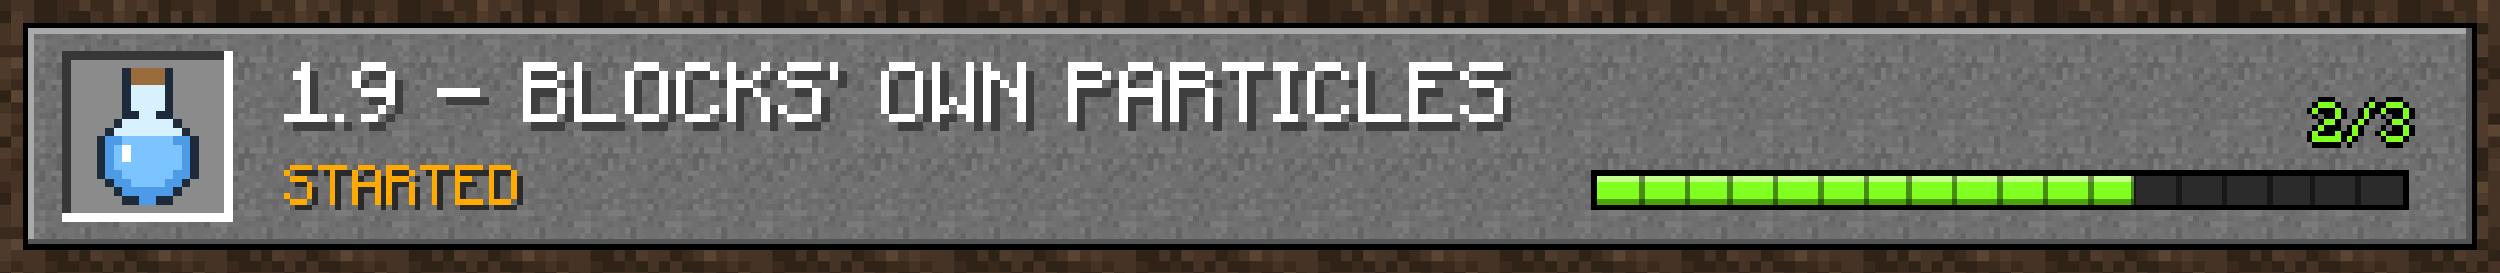
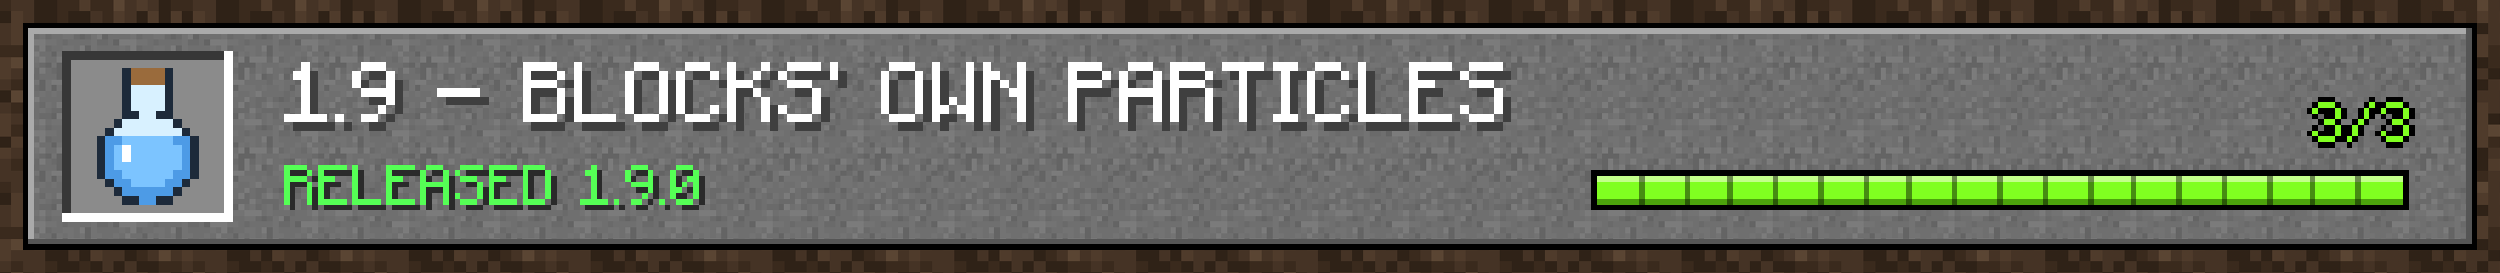
<svg xmlns="http://www.w3.org/2000/svg" width="880" height="96" viewBox="0 0 880 96" shape-rendering="crispEdges" role="img">
  <defs>
    <pattern id="dirt" width="64" height="64" patternUnits="userSpaceOnUse">
      <path fill="#3a2a1d" d="M0 0h4v4h-4zM20 0h8v4h-8zM32 0h8v4h-8zM60 0h4v4h-4zM20 4h4v4h-4zM36 4h4v4h-4zM20 8h12v4h-12zM28 12h4v4h-4zM52 12h4v4h-4zM0 16h8v4h-8zM16 16h4v4h-4zM28 16h8v4h-8zM44 16h4v4h-4zM52 16h4v4h-4zM20 20h4v4h-4zM28 20h8v4h-8zM44 20h8v4h-8zM48 24h4v4h-4zM4 28h4v4h-4zM16 28h4v4h-4zM28 28h4v4h-4zM56 28h8v4h-8zM8 32h4v4h-4zM52 32h4v4h-4zM4 36h4v4h-4zM12 36h8v4h-8zM28 36h4v4h-4zM52 36h4v4h-4zM8 40h8v4h-8zM20 40h4v4h-4zM32 40h8v4h-8zM56 40h8v4h-8zM4 44h4v4h-4zM28 44h8v4h-8zM60 44h4v4h-4zM16 48h4v4h-4zM24 48h8v4h-8zM36 48h4v4h-4zM44 48h4v4h-4zM8 52h4v4h-4zM16 52h4v4h-4zM48 52h4v4h-4zM4 56h4v4h-4zM16 56h4v4h-4zM36 56h4v4h-4zM48 56h12v4h-12zM12 60h20v4h-20zM40 60h4v4h-4z" />
      <path fill="#453325" d="M4 0h8v4h-8zM44 0h4v4h-4zM52 0h4v4h-4zM8 4h4v4h-4zM32 4h4v4h-4zM44 4h4v4h-4zM0 8h4v4h-4zM8 8h4v4h-4zM36 8h4v4h-4zM44 8h20v4h-20zM0 12h4v4h-4zM44 12h4v4h-4zM60 12h4v4h-4zM24 16h4v4h-4zM60 16h4v4h-4zM8 20h4v4h-4zM16 20h4v4h-4zM36 20h4v4h-4zM56 20h4v4h-4zM4 24h12v4h-12zM24 24h4v4h-4zM36 24h8v4h-8zM52 24h4v4h-4zM60 24h4v4h-4zM0 28h4v4h-4zM8 28h8v4h-8zM36 28h4v4h-4zM44 28h4v4h-4zM12 32h4v4h-4zM20 32h16v4h-16zM40 32h8v4h-8zM56 32h4v4h-4zM0 36h4v4h-4zM20 36h4v4h-4zM32 36h8v4h-8zM44 36h4v4h-4zM56 36h4v4h-4zM4 40h4v4h-4zM16 40h4v4h-4zM52 40h4v4h-4zM8 44h16v4h-16zM48 44h4v4h-4zM12 48h4v4h-4zM20 48h4v4h-4zM4 52h4v4h-4zM20 52h4v4h-4zM28 52h8v4h-8zM44 52h4v4h-4zM56 52h4v4h-4zM0 56h4v4h-4zM8 56h4v4h-4zM60 56h4v4h-4zM0 60h8v4h-8zM44 60h16v4h-16z" />
      <path fill="#2f2217" d="M12 0h8v4h-8zM56 0h4v4h-4zM0 4h4v4h-4zM12 4h8v4h-8zM24 4h8v4h-8zM48 4h4v4h-4zM56 4h4v4h-4zM40 8h4v4h-4zM8 12h4v4h-4zM24 12h4v4h-4zM48 12h4v4h-4zM48 16h4v4h-4zM56 16h4v4h-4zM24 20h4v4h-4zM40 20h4v4h-4zM16 24h8v4h-8zM28 24h4v4h-4zM44 24h4v4h-4zM20 28h8v4h-8zM32 28h4v4h-4zM40 28h4v4h-4zM48 28h8v4h-8zM0 32h4v4h-4zM16 32h4v4h-4zM36 32h4v4h-4zM60 32h4v4h-4zM24 36h4v4h-4zM60 36h4v4h-4zM44 40h4v4h-4zM0 48h4v4h-4zM8 48h4v4h-4zM32 48h4v4h-4zM52 48h4v4h-4zM12 52h4v4h-4zM24 52h4v4h-4zM40 52h4v4h-4zM40 56h4v4h-4zM60 60h4v4h-4z" />
      <path fill="#4f3b2b" d="M28 0h4v4h-4zM48 0h4v4h-4zM4 4h4v4h-4zM40 4h4v4h-4zM52 4h4v4h-4zM60 4h4v4h-4zM4 8h4v4h-4zM12 8h8v4h-8zM4 12h4v4h-4zM12 12h8v4h-8zM32 12h4v4h-4zM40 12h4v4h-4zM56 12h4v4h-4zM8 16h4v4h-4zM20 16h4v4h-4zM36 16h8v4h-8zM0 20h4v4h-4zM52 20h4v4h-4zM0 24h4v4h-4zM32 24h4v4h-4zM48 32h4v4h-4zM8 36h4v4h-4zM40 36h4v4h-4zM48 36h4v4h-4zM0 40h4v4h-4zM24 40h8v4h-8zM40 40h4v4h-4zM48 40h4v4h-4zM0 44h4v4h-4zM24 44h4v4h-4zM40 44h4v4h-4zM56 44h4v4h-4zM4 48h4v4h-4zM40 48h4v4h-4zM48 48h4v4h-4zM56 48h8v4h-8zM0 52h4v4h-4zM36 52h4v4h-4zM52 52h4v4h-4zM60 52h4v4h-4zM12 56h4v4h-4zM20 56h16v4h-16zM44 56h4v4h-4zM8 60h4v4h-4zM36 60h4v4h-4z" />
      <path fill="#5a4533" d="M40 0h4v4h-4zM32 8h4v4h-4zM20 12h4v4h-4zM36 12h4v4h-4zM12 16h4v4h-4zM4 20h4v4h-4zM12 20h4v4h-4zM60 20h4v4h-4zM56 24h4v4h-4zM4 32h4v4h-4zM36 44h4v4h-4zM44 44h4v4h-4zM52 44h4v4h-4zM32 60h4v4h-4z" />
    </pattern>
    <pattern id="stone" width="32" height="32" patternUnits="userSpaceOnUse">
      <path fill="#6f6f6f" d="M0 0h4v2h-4zM6 0h2v2h-2zM12 0h2v2h-2zM16 0h2v2h-2zM20 0h4v2h-4zM28 0h4v2h-4zM10 2h2v2h-2zM14 2h8v2h-8zM24 2h2v2h-2zM2 4h6v2h-6zM12 4h2v2h-2zM18 4h2v2h-2zM24 4h2v2h-2zM2 6h2v2h-2zM6 6h2v2h-2zM12 6h2v2h-2zM16 6h2v2h-2zM26 6h2v2h-2zM12 8h2v2h-2zM22 8h2v2h-2zM28 8h2v2h-2zM0 10h6v2h-6zM8 10h4v2h-4zM16 10h2v2h-2zM28 10h2v2h-2zM6 12h8v2h-8zM18 12h4v2h-4zM6 14h2v2h-2zM20 14h2v2h-2zM24 14h8v2h-8zM2 16h8v2h-8zM12 16h2v2h-2zM18 16h4v2h-4zM26 16h2v2h-2zM4 18h4v2h-4zM10 18h2v2h-2zM14 18h4v2h-4zM22 18h2v2h-2zM26 18h2v2h-2zM4 20h2v2h-2zM8 20h2v2h-2zM16 20h4v2h-4zM0 22h2v2h-2zM6 22h8v2h-8zM28 22h4v2h-4zM0 24h4v2h-4zM16 24h2v2h-2zM28 24h2v2h-2zM0 26h2v2h-2zM14 26h6v2h-6zM24 26h2v2h-2zM4 28h4v2h-4zM22 28h8v2h-8zM0 30h2v2h-2zM4 30h2v2h-2zM26 30h2v2h-2zM30 30h2v2h-2z" />
      <path fill="#6a6a6a" d="M4 0h2v2h-2zM0 2h2v2h-2zM4 2h2v2h-2zM26 2h4v2h-4zM8 4h2v2h-2zM14 4h2v2h-2zM22 4h2v2h-2zM26 4h2v2h-2zM0 6h2v2h-2zM10 6h2v2h-2zM18 6h6v2h-6zM28 6h4v2h-4zM0 8h2v2h-2zM10 8h2v2h-2zM14 8h4v2h-4zM26 8h2v2h-2zM6 10h2v2h-2zM16 12h2v2h-2zM26 12h2v2h-2zM30 12h2v2h-2zM2 14h4v2h-4zM22 14h2v2h-2zM16 16h2v2h-2zM2 20h2v2h-2zM10 20h2v2h-2zM30 20h2v2h-2zM14 22h2v2h-2zM4 24h2v2h-2zM12 24h2v2h-2zM18 24h2v2h-2zM24 24h2v2h-2zM12 26h2v2h-2zM30 26h2v2h-2zM10 28h2v2h-2zM30 28h2v2h-2zM12 30h2v2h-2z" />
      <path fill="#737373" d="M8 0h4v2h-4zM14 0h2v2h-2zM18 0h2v2h-2zM24 0h2v2h-2zM6 2h2v2h-2zM30 2h2v2h-2zM0 4h2v2h-2zM10 4h2v2h-2zM16 4h2v2h-2zM28 4h2v2h-2zM8 6h2v2h-2zM14 6h2v2h-2zM2 8h2v2h-2zM8 8h2v2h-2zM24 8h2v2h-2zM30 8h2v2h-2zM12 10h2v2h-2zM18 10h4v2h-4zM30 10h2v2h-2zM0 12h2v2h-2zM14 12h2v2h-2zM22 12h4v2h-4zM0 14h2v2h-2zM16 14h4v2h-4zM0 16h2v2h-2zM10 16h2v2h-2zM22 16h4v2h-4zM0 18h4v2h-4zM8 18h2v2h-2zM20 18h2v2h-2zM24 18h2v2h-2zM28 18h2v2h-2zM6 20h2v2h-2zM12 20h2v2h-2zM2 22h4v2h-4zM18 22h2v2h-2zM26 22h2v2h-2zM10 24h2v2h-2zM26 24h2v2h-2zM6 26h4v2h-4zM0 28h4v2h-4zM12 28h2v2h-2zM16 28h2v2h-2zM2 30h2v2h-2zM8 30h4v2h-4zM16 30h2v2h-2zM20 30h6v2h-6zM28 30h2v2h-2z" />
      <path fill="#7b7b7b" d="M26 0h2v2h-2zM12 2h2v2h-2zM22 2h2v2h-2zM20 4h2v2h-2zM30 4h2v2h-2zM24 6h2v2h-2zM4 8h2v2h-2zM20 8h2v2h-2zM14 10h2v2h-2zM22 10h6v2h-6zM2 12h2v2h-2zM10 14h6v2h-6zM14 16h2v2h-2zM28 16h2v2h-2zM12 18h2v2h-2zM0 20h2v2h-2zM14 20h2v2h-2zM20 20h2v2h-2zM24 20h6v2h-6zM8 24h2v2h-2zM14 24h2v2h-2zM22 24h2v2h-2zM30 24h2v2h-2zM2 26h2v2h-2zM22 26h2v2h-2zM26 26h2v2h-2zM18 28h4v2h-4z" />
      <path fill="#646464" d="M2 2h2v2h-2zM8 2h2v2h-2zM4 6h2v2h-2zM6 8h2v2h-2zM18 8h2v2h-2zM4 12h2v2h-2zM28 12h2v2h-2zM8 14h2v2h-2zM30 16h2v2h-2zM18 18h2v2h-2zM30 18h2v2h-2zM22 20h2v2h-2zM16 22h2v2h-2zM20 22h6v2h-6zM6 24h2v2h-2zM20 24h2v2h-2zM4 26h2v2h-2zM10 26h2v2h-2zM20 26h2v2h-2zM28 26h2v2h-2zM8 28h2v2h-2zM14 28h2v2h-2zM6 30h2v2h-2zM14 30h2v2h-2zM18 30h2v2h-2z" />
    </pattern>
  </defs>
  <rect x="0" y="0" width="880" height="96" fill="url(#dirt)" />
  <rect x="8" y="8" width="864" height="80" fill="#000000" />
  <rect x="10" y="10" width="860" height="76" fill="url(#stone)" />
  <rect x="10" y="10" width="860" height="2" fill="#aaaaaa" />
  <rect x="10" y="10" width="2" height="76" fill="#aaaaaa" />
  <rect x="10" y="84" width="860" height="2" fill="#555555" />
  <rect x="868" y="10" width="2" height="76" fill="#555555" />
  <rect x="22" y="18" width="60" height="60" fill="#8b8b8b" />
  <rect x="22" y="18" width="60" height="3" fill="#373737" />
  <rect x="22" y="18" width="3" height="60" fill="#373737" />
  <rect x="22" y="75" width="60" height="3" fill="#ffffff" />
  <rect x="79" y="18" width="3" height="60" fill="#ffffff" />
  <path fill="#1d2a3a" d="M43 24h3v3h-3zM58 24h3v3h-3zM43 27h3v3h-3zM58 27h3v3h-3zM43 30h3v3h-3zM58 30h3v3h-3zM43 33h3v3h-3zM58 33h3v3h-3zM43 36h3v3h-3zM58 36h3v3h-3zM43 39h6v3h-6zM55 39h6v3h-6zM40 42h3v3h-3zM61 42h3v3h-3zM37 45h3v3h-3zM64 45h3v3h-3zM34 48h3v3h-3zM67 48h3v3h-3zM34 51h3v3h-3zM67 51h3v3h-3zM34 54h3v3h-3zM67 54h3v3h-3zM34 57h3v3h-3zM67 57h3v3h-3zM34 60h3v3h-3zM67 60h3v3h-3zM37 63h3v3h-3zM64 63h3v3h-3zM40 66h3v3h-3zM61 66h3v3h-3zM43 69h6v3h-6zM55 69h6v3h-6z" />
  <path fill="#9a6b3c" d="M46 24h12v3h-12zM46 27h12v3h-12z" />
  <path fill="#d8f1ff" d="M46 30h12v3h-12zM46 33h12v3h-12zM46 36h12v3h-12zM49 39h6v3h-6zM43 42h18v3h-18zM40 45h24v3h-24z" />
  <path fill="#4d9be6" d="M37 48h6v3h-6zM61 48h6v3h-6zM37 51h3v3h-3zM64 51h3v3h-3zM37 54h3v3h-3zM64 54h3v3h-3zM37 57h3v3h-3zM64 57h3v3h-3zM37 60h6v3h-6zM61 60h6v3h-6zM40 63h6v3h-6zM58 63h6v3h-6zM43 66h18v3h-18zM49 69h6v3h-6z" />
  <path fill="#7cc4ff" d="M43 48h18v3h-18zM40 51h3v3h-3zM46 51h18v3h-18zM40 54h3v3h-3zM46 54h18v3h-18zM40 57h24v3h-24zM43 60h18v3h-18zM46 63h12v3h-12z" />
  <path fill="#ffffff" d="M43 51h3v3h-3zM43 54h3v3h-3z" />
  <path fill="#3f3f3f" d="M109 25h3v3h-3zM106 28h6v3h-6zM109 31h3v3h-3zM109 34h3v3h-3zM109 37h3v3h-3zM109 40h3v3h-3zM103 43h15v3h-15zM121 43h3v3h-3zM130 25h9v3h-9zM127 28h3v3h-3zM139 28h3v3h-3zM127 31h3v3h-3zM139 31h3v3h-3zM130 34h12v3h-12zM139 37h3v3h-3zM136 40h3v3h-3zM130 43h6v3h-6zM157 34h15v3h-15zM187 25h12v3h-12zM187 28h3v3h-3zM199 28h3v3h-3zM187 31h12v3h-12zM187 34h3v3h-3zM199 34h3v3h-3zM187 37h3v3h-3zM199 37h3v3h-3zM187 40h3v3h-3zM199 40h3v3h-3zM187 43h12v3h-12zM205 25h3v3h-3zM205 28h3v3h-3zM205 31h3v3h-3zM205 34h3v3h-3zM205 37h3v3h-3zM205 40h3v3h-3zM205 43h15v3h-15zM226 25h9v3h-9zM223 28h3v3h-3zM235 28h3v3h-3zM223 31h3v3h-3zM235 31h3v3h-3zM223 34h3v3h-3zM235 34h3v3h-3zM223 37h3v3h-3zM235 37h3v3h-3zM223 40h3v3h-3zM235 40h3v3h-3zM226 43h9v3h-9zM244 25h9v3h-9zM241 28h3v3h-3zM253 28h3v3h-3zM241 31h3v3h-3zM241 34h3v3h-3zM241 37h3v3h-3zM241 40h3v3h-3zM253 40h3v3h-3zM244 43h9v3h-9zM259 25h3v3h-3zM271 25h3v3h-3zM259 28h3v3h-3zM268 28h3v3h-3zM259 31h9v3h-9zM259 34h3v3h-3zM268 34h3v3h-3zM259 37h3v3h-3zM271 37h3v3h-3zM259 40h3v3h-3zM271 40h3v3h-3zM259 43h3v3h-3zM271 43h3v3h-3zM280 25h12v3h-12zM277 28h3v3h-3zM280 31h9v3h-9zM289 34h3v3h-3zM289 37h3v3h-3zM277 40h3v3h-3zM289 40h3v3h-3zM280 43h9v3h-9zM295 25h3v3h-3zM295 28h3v3h-3zM316 25h9v3h-9zM313 28h3v3h-3zM325 28h3v3h-3zM313 31h3v3h-3zM325 31h3v3h-3zM313 34h3v3h-3zM325 34h3v3h-3zM313 37h3v3h-3zM325 37h3v3h-3zM313 40h3v3h-3zM325 40h3v3h-3zM316 43h9v3h-9zM331 25h3v3h-3zM343 25h3v3h-3zM331 28h3v3h-3zM343 28h3v3h-3zM331 31h3v3h-3zM343 31h3v3h-3zM331 34h3v3h-3zM343 34h3v3h-3zM331 37h3v3h-3zM337 37h3v3h-3zM343 37h3v3h-3zM331 40h6v3h-6zM340 40h6v3h-6zM331 43h3v3h-3zM343 43h3v3h-3zM349 25h3v3h-3zM361 25h3v3h-3zM349 28h6v3h-6zM361 28h3v3h-3zM349 31h3v3h-3zM355 31h3v3h-3zM361 31h3v3h-3zM349 34h3v3h-3zM358 34h6v3h-6zM349 37h3v3h-3zM361 37h3v3h-3zM349 40h3v3h-3zM361 40h3v3h-3zM349 43h3v3h-3zM361 43h3v3h-3zM379 25h12v3h-12zM379 28h3v3h-3zM391 28h3v3h-3zM379 31h12v3h-12zM379 34h3v3h-3zM379 37h3v3h-3zM379 40h3v3h-3zM379 43h3v3h-3zM400 25h9v3h-9zM397 28h3v3h-3zM409 28h3v3h-3zM397 31h3v3h-3zM409 31h3v3h-3zM397 34h15v3h-15zM397 37h3v3h-3zM409 37h3v3h-3zM397 40h3v3h-3zM409 40h3v3h-3zM397 43h3v3h-3zM409 43h3v3h-3zM415 25h12v3h-12zM415 28h3v3h-3zM427 28h3v3h-3zM415 31h12v3h-12zM415 34h3v3h-3zM427 34h3v3h-3zM415 37h3v3h-3zM427 37h3v3h-3zM415 40h3v3h-3zM427 40h3v3h-3zM415 43h3v3h-3zM427 43h3v3h-3zM433 25h15v3h-15zM439 28h3v3h-3zM439 31h3v3h-3zM439 34h3v3h-3zM439 37h3v3h-3zM439 40h3v3h-3zM439 43h3v3h-3zM451 25h9v3h-9zM454 28h3v3h-3zM454 31h3v3h-3zM454 34h3v3h-3zM454 37h3v3h-3zM454 40h3v3h-3zM451 43h9v3h-9zM466 25h9v3h-9zM463 28h3v3h-3zM475 28h3v3h-3zM463 31h3v3h-3zM463 34h3v3h-3zM463 37h3v3h-3zM463 40h3v3h-3zM475 40h3v3h-3zM466 43h9v3h-9zM481 25h3v3h-3zM481 28h3v3h-3zM481 31h3v3h-3zM481 34h3v3h-3zM481 37h3v3h-3zM481 40h3v3h-3zM481 43h15v3h-15zM499 25h15v3h-15zM499 28h3v3h-3zM499 31h9v3h-9zM499 34h3v3h-3zM499 37h3v3h-3zM499 40h3v3h-3zM499 43h15v3h-15zM520 25h12v3h-12zM517 28h3v3h-3zM520 31h9v3h-9zM529 34h3v3h-3zM529 37h3v3h-3zM517 40h3v3h-3zM529 40h3v3h-3zM520 43h9v3h-9z" />
  <path fill="#ffffff" d="M106 22h3v3h-3zM103 25h6v3h-6zM106 28h3v3h-3zM106 31h3v3h-3zM106 34h3v3h-3zM106 37h3v3h-3zM100 40h15v3h-15zM118 40h3v3h-3zM127 22h9v3h-9zM124 25h3v3h-3zM136 25h3v3h-3zM124 28h3v3h-3zM136 28h3v3h-3zM127 31h12v3h-12zM136 34h3v3h-3zM133 37h3v3h-3zM127 40h6v3h-6zM154 31h15v3h-15zM184 22h12v3h-12zM184 25h3v3h-3zM196 25h3v3h-3zM184 28h12v3h-12zM184 31h3v3h-3zM196 31h3v3h-3zM184 34h3v3h-3zM196 34h3v3h-3zM184 37h3v3h-3zM196 37h3v3h-3zM184 40h12v3h-12zM202 22h3v3h-3zM202 25h3v3h-3zM202 28h3v3h-3zM202 31h3v3h-3zM202 34h3v3h-3zM202 37h3v3h-3zM202 40h15v3h-15zM223 22h9v3h-9zM220 25h3v3h-3zM232 25h3v3h-3zM220 28h3v3h-3zM232 28h3v3h-3zM220 31h3v3h-3zM232 31h3v3h-3zM220 34h3v3h-3zM232 34h3v3h-3zM220 37h3v3h-3zM232 37h3v3h-3zM223 40h9v3h-9zM241 22h9v3h-9zM238 25h3v3h-3zM250 25h3v3h-3zM238 28h3v3h-3zM238 31h3v3h-3zM238 34h3v3h-3zM238 37h3v3h-3zM250 37h3v3h-3zM241 40h9v3h-9zM256 22h3v3h-3zM268 22h3v3h-3zM256 25h3v3h-3zM265 25h3v3h-3zM256 28h9v3h-9zM256 31h3v3h-3zM265 31h3v3h-3zM256 34h3v3h-3zM268 34h3v3h-3zM256 37h3v3h-3zM268 37h3v3h-3zM256 40h3v3h-3zM268 40h3v3h-3zM277 22h12v3h-12zM274 25h3v3h-3zM277 28h9v3h-9zM286 31h3v3h-3zM286 34h3v3h-3zM274 37h3v3h-3zM286 37h3v3h-3zM277 40h9v3h-9zM292 22h3v3h-3zM292 25h3v3h-3zM313 22h9v3h-9zM310 25h3v3h-3zM322 25h3v3h-3zM310 28h3v3h-3zM322 28h3v3h-3zM310 31h3v3h-3zM322 31h3v3h-3zM310 34h3v3h-3zM322 34h3v3h-3zM310 37h3v3h-3zM322 37h3v3h-3zM313 40h9v3h-9zM328 22h3v3h-3zM340 22h3v3h-3zM328 25h3v3h-3zM340 25h3v3h-3zM328 28h3v3h-3zM340 28h3v3h-3zM328 31h3v3h-3zM340 31h3v3h-3zM328 34h3v3h-3zM334 34h3v3h-3zM340 34h3v3h-3zM328 37h6v3h-6zM337 37h6v3h-6zM328 40h3v3h-3zM340 40h3v3h-3zM346 22h3v3h-3zM358 22h3v3h-3zM346 25h6v3h-6zM358 25h3v3h-3zM346 28h3v3h-3zM352 28h3v3h-3zM358 28h3v3h-3zM346 31h3v3h-3zM355 31h6v3h-6zM346 34h3v3h-3zM358 34h3v3h-3zM346 37h3v3h-3zM358 37h3v3h-3zM346 40h3v3h-3zM358 40h3v3h-3zM376 22h12v3h-12zM376 25h3v3h-3zM388 25h3v3h-3zM376 28h12v3h-12zM376 31h3v3h-3zM376 34h3v3h-3zM376 37h3v3h-3zM376 40h3v3h-3zM397 22h9v3h-9zM394 25h3v3h-3zM406 25h3v3h-3zM394 28h3v3h-3zM406 28h3v3h-3zM394 31h15v3h-15zM394 34h3v3h-3zM406 34h3v3h-3zM394 37h3v3h-3zM406 37h3v3h-3zM394 40h3v3h-3zM406 40h3v3h-3zM412 22h12v3h-12zM412 25h3v3h-3zM424 25h3v3h-3zM412 28h12v3h-12zM412 31h3v3h-3zM424 31h3v3h-3zM412 34h3v3h-3zM424 34h3v3h-3zM412 37h3v3h-3zM424 37h3v3h-3zM412 40h3v3h-3zM424 40h3v3h-3zM430 22h15v3h-15zM436 25h3v3h-3zM436 28h3v3h-3zM436 31h3v3h-3zM436 34h3v3h-3zM436 37h3v3h-3zM436 40h3v3h-3zM448 22h9v3h-9zM451 25h3v3h-3zM451 28h3v3h-3zM451 31h3v3h-3zM451 34h3v3h-3zM451 37h3v3h-3zM448 40h9v3h-9zM463 22h9v3h-9zM460 25h3v3h-3zM472 25h3v3h-3zM460 28h3v3h-3zM460 31h3v3h-3zM460 34h3v3h-3zM460 37h3v3h-3zM472 37h3v3h-3zM463 40h9v3h-9zM478 22h3v3h-3zM478 25h3v3h-3zM478 28h3v3h-3zM478 31h3v3h-3zM478 34h3v3h-3zM478 37h3v3h-3zM478 40h15v3h-15zM496 22h15v3h-15zM496 25h3v3h-3zM496 28h9v3h-9zM496 31h3v3h-3zM496 34h3v3h-3zM496 37h3v3h-3zM496 40h15v3h-15zM517 22h12v3h-12zM514 25h3v3h-3zM517 28h9v3h-9zM526 31h3v3h-3zM526 34h3v3h-3zM514 37h3v3h-3zM526 37h3v3h-3zM517 40h9v3h-9z" />
-   <path fill="#2a2a2a" d="M104 60h8v2h-8zM102 62h2v2h-2zM104 64h6v2h-6zM110 66h2v2h-2zM110 68h2v2h-2zM102 70h2v2h-2zM110 70h2v2h-2zM104 72h6v2h-6zM114 60h10v2h-10zM118 62h2v2h-2zM118 64h2v2h-2zM118 66h2v2h-2zM118 68h2v2h-2zM118 70h2v2h-2zM118 72h2v2h-2zM128 60h6v2h-6zM126 62h2v2h-2zM134 62h2v2h-2zM126 64h2v2h-2zM134 64h2v2h-2zM126 66h10v2h-10zM126 68h2v2h-2zM134 68h2v2h-2zM126 70h2v2h-2zM134 70h2v2h-2zM126 72h2v2h-2zM134 72h2v2h-2zM138 60h8v2h-8zM138 62h2v2h-2zM146 62h2v2h-2zM138 64h8v2h-8zM138 66h2v2h-2zM146 66h2v2h-2zM138 68h2v2h-2zM146 68h2v2h-2zM138 70h2v2h-2zM146 70h2v2h-2zM138 72h2v2h-2zM146 72h2v2h-2zM150 60h10v2h-10zM154 62h2v2h-2zM154 64h2v2h-2zM154 66h2v2h-2zM154 68h2v2h-2zM154 70h2v2h-2zM154 72h2v2h-2zM162 60h10v2h-10zM162 62h2v2h-2zM162 64h6v2h-6zM162 66h2v2h-2zM162 68h2v2h-2zM162 70h2v2h-2zM162 72h10v2h-10zM174 60h8v2h-8zM174 62h2v2h-2zM182 62h2v2h-2zM174 64h2v2h-2zM182 64h2v2h-2zM174 66h2v2h-2zM182 66h2v2h-2zM174 68h2v2h-2zM182 68h2v2h-2zM174 70h2v2h-2zM182 70h2v2h-2zM174 72h8v2h-8z" />
-   <path fill="#ffaa00" d="M102 58h8v2h-8zM100 60h2v2h-2zM102 62h6v2h-6zM108 64h2v2h-2zM108 66h2v2h-2zM100 68h2v2h-2zM108 68h2v2h-2zM102 70h6v2h-6zM112 58h10v2h-10zM116 60h2v2h-2zM116 62h2v2h-2zM116 64h2v2h-2zM116 66h2v2h-2zM116 68h2v2h-2zM116 70h2v2h-2zM126 58h6v2h-6zM124 60h2v2h-2zM132 60h2v2h-2zM124 62h2v2h-2zM132 62h2v2h-2zM124 64h10v2h-10zM124 66h2v2h-2zM132 66h2v2h-2zM124 68h2v2h-2zM132 68h2v2h-2zM124 70h2v2h-2zM132 70h2v2h-2zM136 58h8v2h-8zM136 60h2v2h-2zM144 60h2v2h-2zM136 62h8v2h-8zM136 64h2v2h-2zM144 64h2v2h-2zM136 66h2v2h-2zM144 66h2v2h-2zM136 68h2v2h-2zM144 68h2v2h-2zM136 70h2v2h-2zM144 70h2v2h-2zM148 58h10v2h-10zM152 60h2v2h-2zM152 62h2v2h-2zM152 64h2v2h-2zM152 66h2v2h-2zM152 68h2v2h-2zM152 70h2v2h-2zM160 58h10v2h-10zM160 60h2v2h-2zM160 62h6v2h-6zM160 64h2v2h-2zM160 66h2v2h-2zM160 68h2v2h-2zM160 70h10v2h-10zM172 58h8v2h-8zM172 60h2v2h-2zM180 60h2v2h-2zM172 62h2v2h-2zM180 62h2v2h-2zM172 64h2v2h-2zM180 64h2v2h-2zM172 66h2v2h-2zM180 66h2v2h-2zM172 68h2v2h-2zM180 68h2v2h-2zM172 70h8v2h-8z" />
-   <path fill="#000000" d="M814 36h6v2h-6zM812 38h2v2h-2zM820 38h2v2h-2zM820 40h2v2h-2zM816 42h4v2h-4zM814 44h2v2h-2zM812 46h2v2h-2zM820 46h2v2h-2zM812 48h10v2h-10zM832 36h2v2h-2zM830 38h2v2h-2zM830 40h2v2h-2zM828 42h2v2h-2zM826 44h2v2h-2zM826 46h2v2h-2zM824 48h2v2h-2zM838 36h6v2h-6zM836 38h2v2h-2zM844 38h2v2h-2zM844 40h2v2h-2zM840 42h4v2h-4zM844 44h2v2h-2zM836 46h2v2h-2zM844 46h2v2h-2zM838 48h6v2h-6z" />
-   <path fill="#000000" d="M818 36h6v2h-6zM816 38h2v2h-2zM824 38h2v2h-2zM824 40h2v2h-2zM820 42h4v2h-4zM818 44h2v2h-2zM816 46h2v2h-2zM824 46h2v2h-2zM816 48h10v2h-10zM836 36h2v2h-2zM834 38h2v2h-2zM834 40h2v2h-2zM832 42h2v2h-2zM830 44h2v2h-2zM830 46h2v2h-2zM828 48h2v2h-2zM842 36h6v2h-6zM840 38h2v2h-2zM848 38h2v2h-2zM848 40h2v2h-2zM844 42h4v2h-4zM848 44h2v2h-2zM840 46h2v2h-2zM848 46h2v2h-2zM842 48h6v2h-6z" />
-   <path fill="#000000" d="M816 34h6v2h-6zM814 36h2v2h-2zM822 36h2v2h-2zM822 38h2v2h-2zM818 40h4v2h-4zM816 42h2v2h-2zM814 44h2v2h-2zM822 44h2v2h-2zM814 46h10v2h-10zM834 34h2v2h-2zM832 36h2v2h-2zM832 38h2v2h-2zM830 40h2v2h-2zM828 42h2v2h-2zM828 44h2v2h-2zM826 46h2v2h-2zM840 34h6v2h-6zM838 36h2v2h-2zM846 36h2v2h-2zM846 38h2v2h-2zM842 40h4v2h-4zM846 42h2v2h-2zM838 44h2v2h-2zM846 44h2v2h-2zM840 46h6v2h-6z" />
-   <path fill="#000000" d="M816 38h6v2h-6zM814 40h2v2h-2zM822 40h2v2h-2zM822 42h2v2h-2zM818 44h4v2h-4zM816 46h2v2h-2zM814 48h2v2h-2zM822 48h2v2h-2zM814 50h10v2h-10zM834 38h2v2h-2zM832 40h2v2h-2zM832 42h2v2h-2zM830 44h2v2h-2zM828 46h2v2h-2zM828 48h2v2h-2zM826 50h2v2h-2zM840 38h6v2h-6zM838 40h2v2h-2zM846 40h2v2h-2zM846 42h2v2h-2zM842 44h4v2h-4zM846 46h2v2h-2zM838 48h2v2h-2zM846 48h2v2h-2zM840 50h6v2h-6z" />
-   <path fill="#80ff20" d="M816 36h6v2h-6zM814 38h2v2h-2zM822 38h2v2h-2zM822 40h2v2h-2zM818 42h4v2h-4zM816 44h2v2h-2zM814 46h2v2h-2zM822 46h2v2h-2zM814 48h10v2h-10zM834 36h2v2h-2zM832 38h2v2h-2zM832 40h2v2h-2zM830 42h2v2h-2zM828 44h2v2h-2zM828 46h2v2h-2zM826 48h2v2h-2zM840 36h6v2h-6zM838 38h2v2h-2zM846 38h2v2h-2zM846 40h2v2h-2zM842 42h4v2h-4zM846 44h2v2h-2zM838 46h2v2h-2zM846 46h2v2h-2zM840 48h6v2h-6z" />
+   <path fill="#2a2a2a" d="M102 60h8v2h-8zM102 62h2v2h-2zM110 62h2v2h-2zM102 64h8v2h-8zM102 66h2v2h-2zM110 66h2v2h-2zM102 68h2v2h-2zM110 68h2v2h-2zM102 70h2v2h-2zM110 70h2v2h-2zM102 72h2v2h-2zM110 72h2v2h-2zM114 60h10v2h-10zM114 62h2v2h-2zM114 64h6v2h-6zM114 66h2v2h-2zM114 68h2v2h-2zM114 70h2v2h-2zM114 72h10v2h-10zM126 60h2v2h-2zM126 62h2v2h-2zM126 64h2v2h-2zM126 66h2v2h-2zM126 68h2v2h-2zM126 70h2v2h-2zM126 72h10v2h-10zM138 60h10v2h-10zM138 62h2v2h-2zM138 64h6v2h-6zM138 66h2v2h-2zM138 68h2v2h-2zM138 70h2v2h-2zM138 72h10v2h-10zM152 60h6v2h-6zM150 62h2v2h-2zM158 62h2v2h-2zM150 64h2v2h-2zM158 64h2v2h-2zM150 66h10v2h-10zM150 68h2v2h-2zM158 68h2v2h-2zM150 70h2v2h-2zM158 70h2v2h-2zM150 72h2v2h-2zM158 72h2v2h-2zM164 60h8v2h-8zM162 62h2v2h-2zM164 64h6v2h-6zM170 66h2v2h-2zM170 68h2v2h-2zM162 70h2v2h-2zM170 70h2v2h-2zM164 72h6v2h-6zM174 60h10v2h-10zM174 62h2v2h-2zM174 64h6v2h-6zM174 66h2v2h-2zM174 68h2v2h-2zM174 70h2v2h-2zM174 72h10v2h-10zM186 60h8v2h-8zM186 62h2v2h-2zM194 62h2v2h-2zM186 64h2v2h-2zM194 64h2v2h-2zM186 66h2v2h-2zM194 66h2v2h-2zM186 68h2v2h-2zM194 68h2v2h-2zM186 70h2v2h-2zM194 70h2v2h-2zM186 72h8v2h-8zM210 60h2v2h-2zM208 62h4v2h-4zM210 64h2v2h-2zM210 66h2v2h-2zM210 68h2v2h-2zM210 70h2v2h-2zM206 72h10v2h-10zM218 72h2v2h-2zM224 60h6v2h-6zM222 62h2v2h-2zM230 62h2v2h-2zM222 64h2v2h-2zM230 64h2v2h-2zM224 66h8v2h-8zM230 68h2v2h-2zM228 70h2v2h-2zM224 72h4v2h-4zM234 72h2v2h-2zM240 60h6v2h-6zM238 62h2v2h-2zM246 62h2v2h-2zM238 64h2v2h-2zM244 64h4v2h-4zM238 66h2v2h-2zM242 66h2v2h-2zM246 66h2v2h-2zM238 68h4v2h-4zM246 68h2v2h-2zM238 70h2v2h-2zM246 70h2v2h-2zM240 72h6v2h-6z" />
+   <path fill="#55ff55" d="M100 58h8v2h-8zM100 60h2v2h-2zM108 60h2v2h-2zM100 62h8v2h-8zM100 64h2v2h-2zM108 64h2v2h-2zM100 66h2v2h-2zM108 66h2v2h-2zM100 68h2v2h-2zM108 68h2v2h-2zM100 70h2v2h-2zM108 70h2v2h-2zM112 58h10v2h-10zM112 60h2v2h-2zM112 62h6v2h-6zM112 64h2v2h-2zM112 66h2v2h-2zM112 68h2v2h-2zM112 70h10v2h-10zM124 58h2v2h-2zM124 60h2v2h-2zM124 62h2v2h-2zM124 64h2v2h-2zM124 66h2v2h-2zM124 68h2v2h-2zM124 70h10v2h-10zM136 58h10v2h-10zM136 60h2v2h-2zM136 62h6v2h-6zM136 64h2v2h-2zM136 66h2v2h-2zM136 68h2v2h-2zM136 70h10v2h-10zM150 58h6v2h-6zM148 60h2v2h-2zM156 60h2v2h-2zM148 62h2v2h-2zM156 62h2v2h-2zM148 64h10v2h-10zM148 66h2v2h-2zM156 66h2v2h-2zM148 68h2v2h-2zM156 68h2v2h-2zM148 70h2v2h-2zM156 70h2v2h-2zM162 58h8v2h-8zM160 60h2v2h-2zM162 62h6v2h-6zM168 64h2v2h-2zM168 66h2v2h-2zM160 68h2v2h-2zM168 68h2v2h-2zM162 70h6v2h-6zM172 58h10v2h-10zM172 60h2v2h-2zM172 62h6v2h-6zM172 64h2v2h-2zM172 66h2v2h-2zM172 68h2v2h-2zM172 70h10v2h-10zM184 58h8v2h-8zM184 60h2v2h-2zM192 60h2v2h-2zM184 62h2v2h-2zM192 62h2v2h-2zM184 64h2v2h-2zM192 64h2v2h-2zM184 66h2v2h-2zM192 66h2v2h-2zM184 68h2v2h-2zM192 68h2v2h-2zM184 70h8v2h-8zM208 58h2v2h-2zM206 60h4v2h-4zM208 62h2v2h-2zM208 64h2v2h-2zM208 66h2v2h-2zM208 68h2v2h-2zM204 70h10v2h-10zM216 70h2v2h-2zM222 58h6v2h-6zM220 60h2v2h-2zM228 60h2v2h-2zM220 62h2v2h-2zM228 62h2v2h-2zM222 64h8v2h-8zM228 66h2v2h-2zM226 68h2v2h-2zM222 70h4v2h-4zM232 70h2v2h-2zM238 58h6v2h-6zM236 60h2v2h-2zM244 60h2v2h-2zM236 62h2v2h-2zM242 62h4v2h-4zM236 64h2v2h-2zM240 64h2v2h-2zM244 64h2v2h-2zM236 66h4v2h-4zM244 66h2v2h-2zM236 68h2v2h-2zM244 68h2v2h-2zM238 70h6v2h-6z" />
+   <path fill="#000000" d="M814 36h6v2h-6zM812 38h2v2h-2zM820 38h2v2h-2zM820 40h2v2h-2zM816 42h4v2h-4zM820 44h2v2h-2zM812 46h2v2h-2zM820 46h2v2h-2zM814 48h6v2h-6zM832 36h2v2h-2zM830 38h2v2h-2zM830 40h2v2h-2zM828 42h2v2h-2zM826 44h2v2h-2zM826 46h2v2h-2zM824 48h2v2h-2zM838 36h6v2h-6zM836 38h2v2h-2zM844 38h2v2h-2zM844 40h2v2h-2zM840 42h4v2h-4zM844 44h2v2h-2zM836 46h2v2h-2zM844 46h2v2h-2zM838 48h6v2h-6z" />
+   <path fill="#000000" d="M818 36h6v2h-6zM816 38h2v2h-2zM824 38h2v2h-2zM824 40h2v2h-2zM820 42h4v2h-4zM824 44h2v2h-2zM816 46h2v2h-2zM824 46h2v2h-2zM818 48h6v2h-6zM836 36h2v2h-2zM834 38h2v2h-2zM834 40h2v2h-2zM832 42h2v2h-2zM830 44h2v2h-2zM830 46h2v2h-2zM828 48h2v2h-2zM842 36h6v2h-6zM840 38h2v2h-2zM848 38h2v2h-2zM848 40h2v2h-2zM844 42h4v2h-4zM848 44h2v2h-2zM840 46h2v2h-2zM848 46h2v2h-2zM842 48h6v2h-6z" />
+   <path fill="#000000" d="M816 34h6v2h-6zM814 36h2v2h-2zM822 36h2v2h-2zM822 38h2v2h-2zM818 40h4v2h-4zM822 42h2v2h-2zM814 44h2v2h-2zM822 44h2v2h-2zM816 46h6v2h-6zM834 34h2v2h-2zM832 36h2v2h-2zM832 38h2v2h-2zM830 40h2v2h-2zM828 42h2v2h-2zM828 44h2v2h-2zM826 46h2v2h-2zM840 34h6v2h-6zM838 36h2v2h-2zM846 36h2v2h-2zM846 38h2v2h-2zM842 40h4v2h-4zM846 42h2v2h-2zM838 44h2v2h-2zM846 44h2v2h-2zM840 46h6v2h-6z" />
+   <path fill="#000000" d="M816 38h6v2h-6zM814 40h2v2h-2zM822 40h2v2h-2zM822 42h2v2h-2zM818 44h4v2h-4zM822 46h2v2h-2zM814 48h2v2h-2zM822 48h2v2h-2zM816 50h6v2h-6zM834 38h2v2h-2zM832 40h2v2h-2zM832 42h2v2h-2zM830 44h2v2h-2zM828 46h2v2h-2zM828 48h2v2h-2zM826 50h2v2h-2zM840 38h6v2h-6zM838 40h2v2h-2zM846 40h2v2h-2zM846 42h2v2h-2zM842 44h4v2h-4zM846 46h2v2h-2zM838 48h2v2h-2zM846 48h2v2h-2zM840 50h6v2h-6z" />
+   <path fill="#80ff20" d="M816 36h6v2h-6zM814 38h2v2h-2zM822 38h2v2h-2zM822 40h2v2h-2zM818 42h4v2h-4zM822 44h2v2h-2zM814 46h2v2h-2zM822 46h2v2h-2zM816 48h6v2h-6zM834 36h2v2h-2zM832 38h2v2h-2zM832 40h2v2h-2zM830 42h2v2h-2zM828 44h2v2h-2zM828 46h2v2h-2zM826 48h2v2h-2zM840 36h6v2h-6zM838 38h2v2h-2zM846 38h2v2h-2zM846 40h2v2h-2zM842 42h4v2h-4zM846 44h2v2h-2zM838 46h2v2h-2zM846 46h2v2h-2zM840 48h6v2h-6z" />
  <rect x="560" y="60" width="288" height="14" fill="#000000" />
  <rect x="562" y="62" width="284" height="10" fill="#2b2b2b" />
-   <rect x="562" y="62" width="189" height="10" fill="#80ff20" />
-   <rect x="562" y="62" width="189" height="2" fill="#c3ff8a" />
-   <rect x="562" y="70" width="189" height="2" fill="#4ca30c" />
+   <rect x="562" y="62" width="284" height="10" fill="#80ff20" />
+   <rect x="562" y="62" width="284" height="2" fill="#c3ff8a" />
+   <rect x="562" y="70" width="284" height="2" fill="#4ca30c" />
  <rect x="577" y="62" width="2" height="10" fill="#000000" fill-opacity="0.45" />
  <rect x="593" y="62" width="2" height="10" fill="#000000" fill-opacity="0.45" />
  <rect x="608" y="62" width="2" height="10" fill="#000000" fill-opacity="0.45" />
  <rect x="624" y="62" width="2" height="10" fill="#000000" fill-opacity="0.45" />
  <rect x="640" y="62" width="2" height="10" fill="#000000" fill-opacity="0.45" />
  <rect x="656" y="62" width="2" height="10" fill="#000000" fill-opacity="0.45" />
  <rect x="671" y="62" width="2" height="10" fill="#000000" fill-opacity="0.45" />
  <rect x="687" y="62" width="2" height="10" fill="#000000" fill-opacity="0.45" />
  <rect x="703" y="62" width="2" height="10" fill="#000000" fill-opacity="0.45" />
  <rect x="719" y="62" width="2" height="10" fill="#000000" fill-opacity="0.45" />
  <rect x="735" y="62" width="2" height="10" fill="#000000" fill-opacity="0.45" />
  <rect x="750" y="62" width="2" height="10" fill="#000000" fill-opacity="0.45" />
  <rect x="766" y="62" width="2" height="10" fill="#000000" fill-opacity="0.45" />
  <rect x="782" y="62" width="2" height="10" fill="#000000" fill-opacity="0.45" />
  <rect x="798" y="62" width="2" height="10" fill="#000000" fill-opacity="0.45" />
  <rect x="813" y="62" width="2" height="10" fill="#000000" fill-opacity="0.45" />
  <rect x="829" y="62" width="2" height="10" fill="#000000" fill-opacity="0.45" />
</svg>
